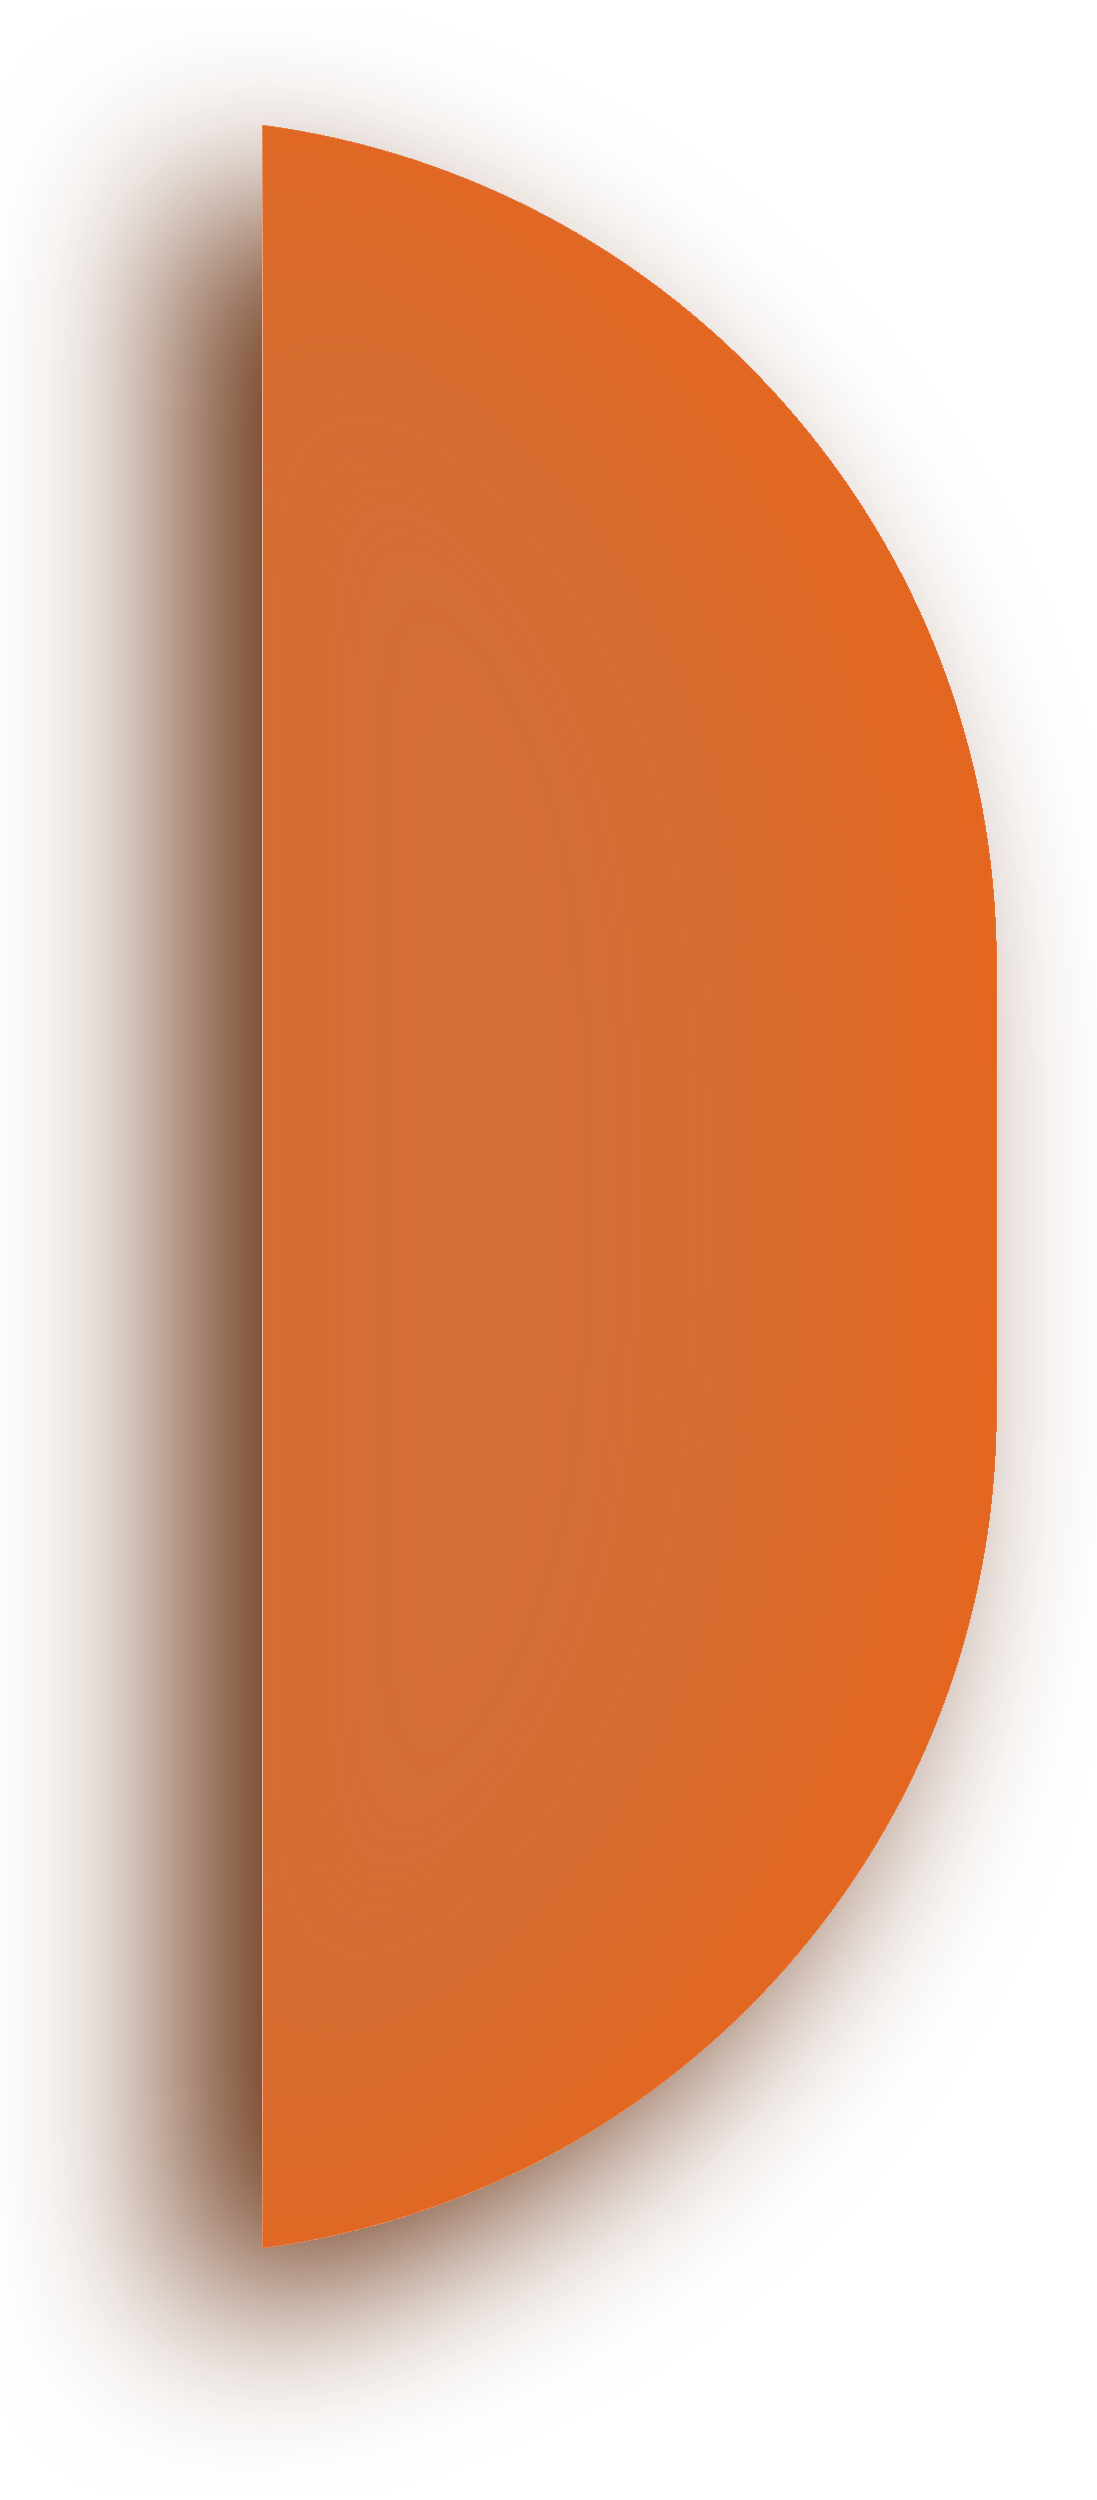
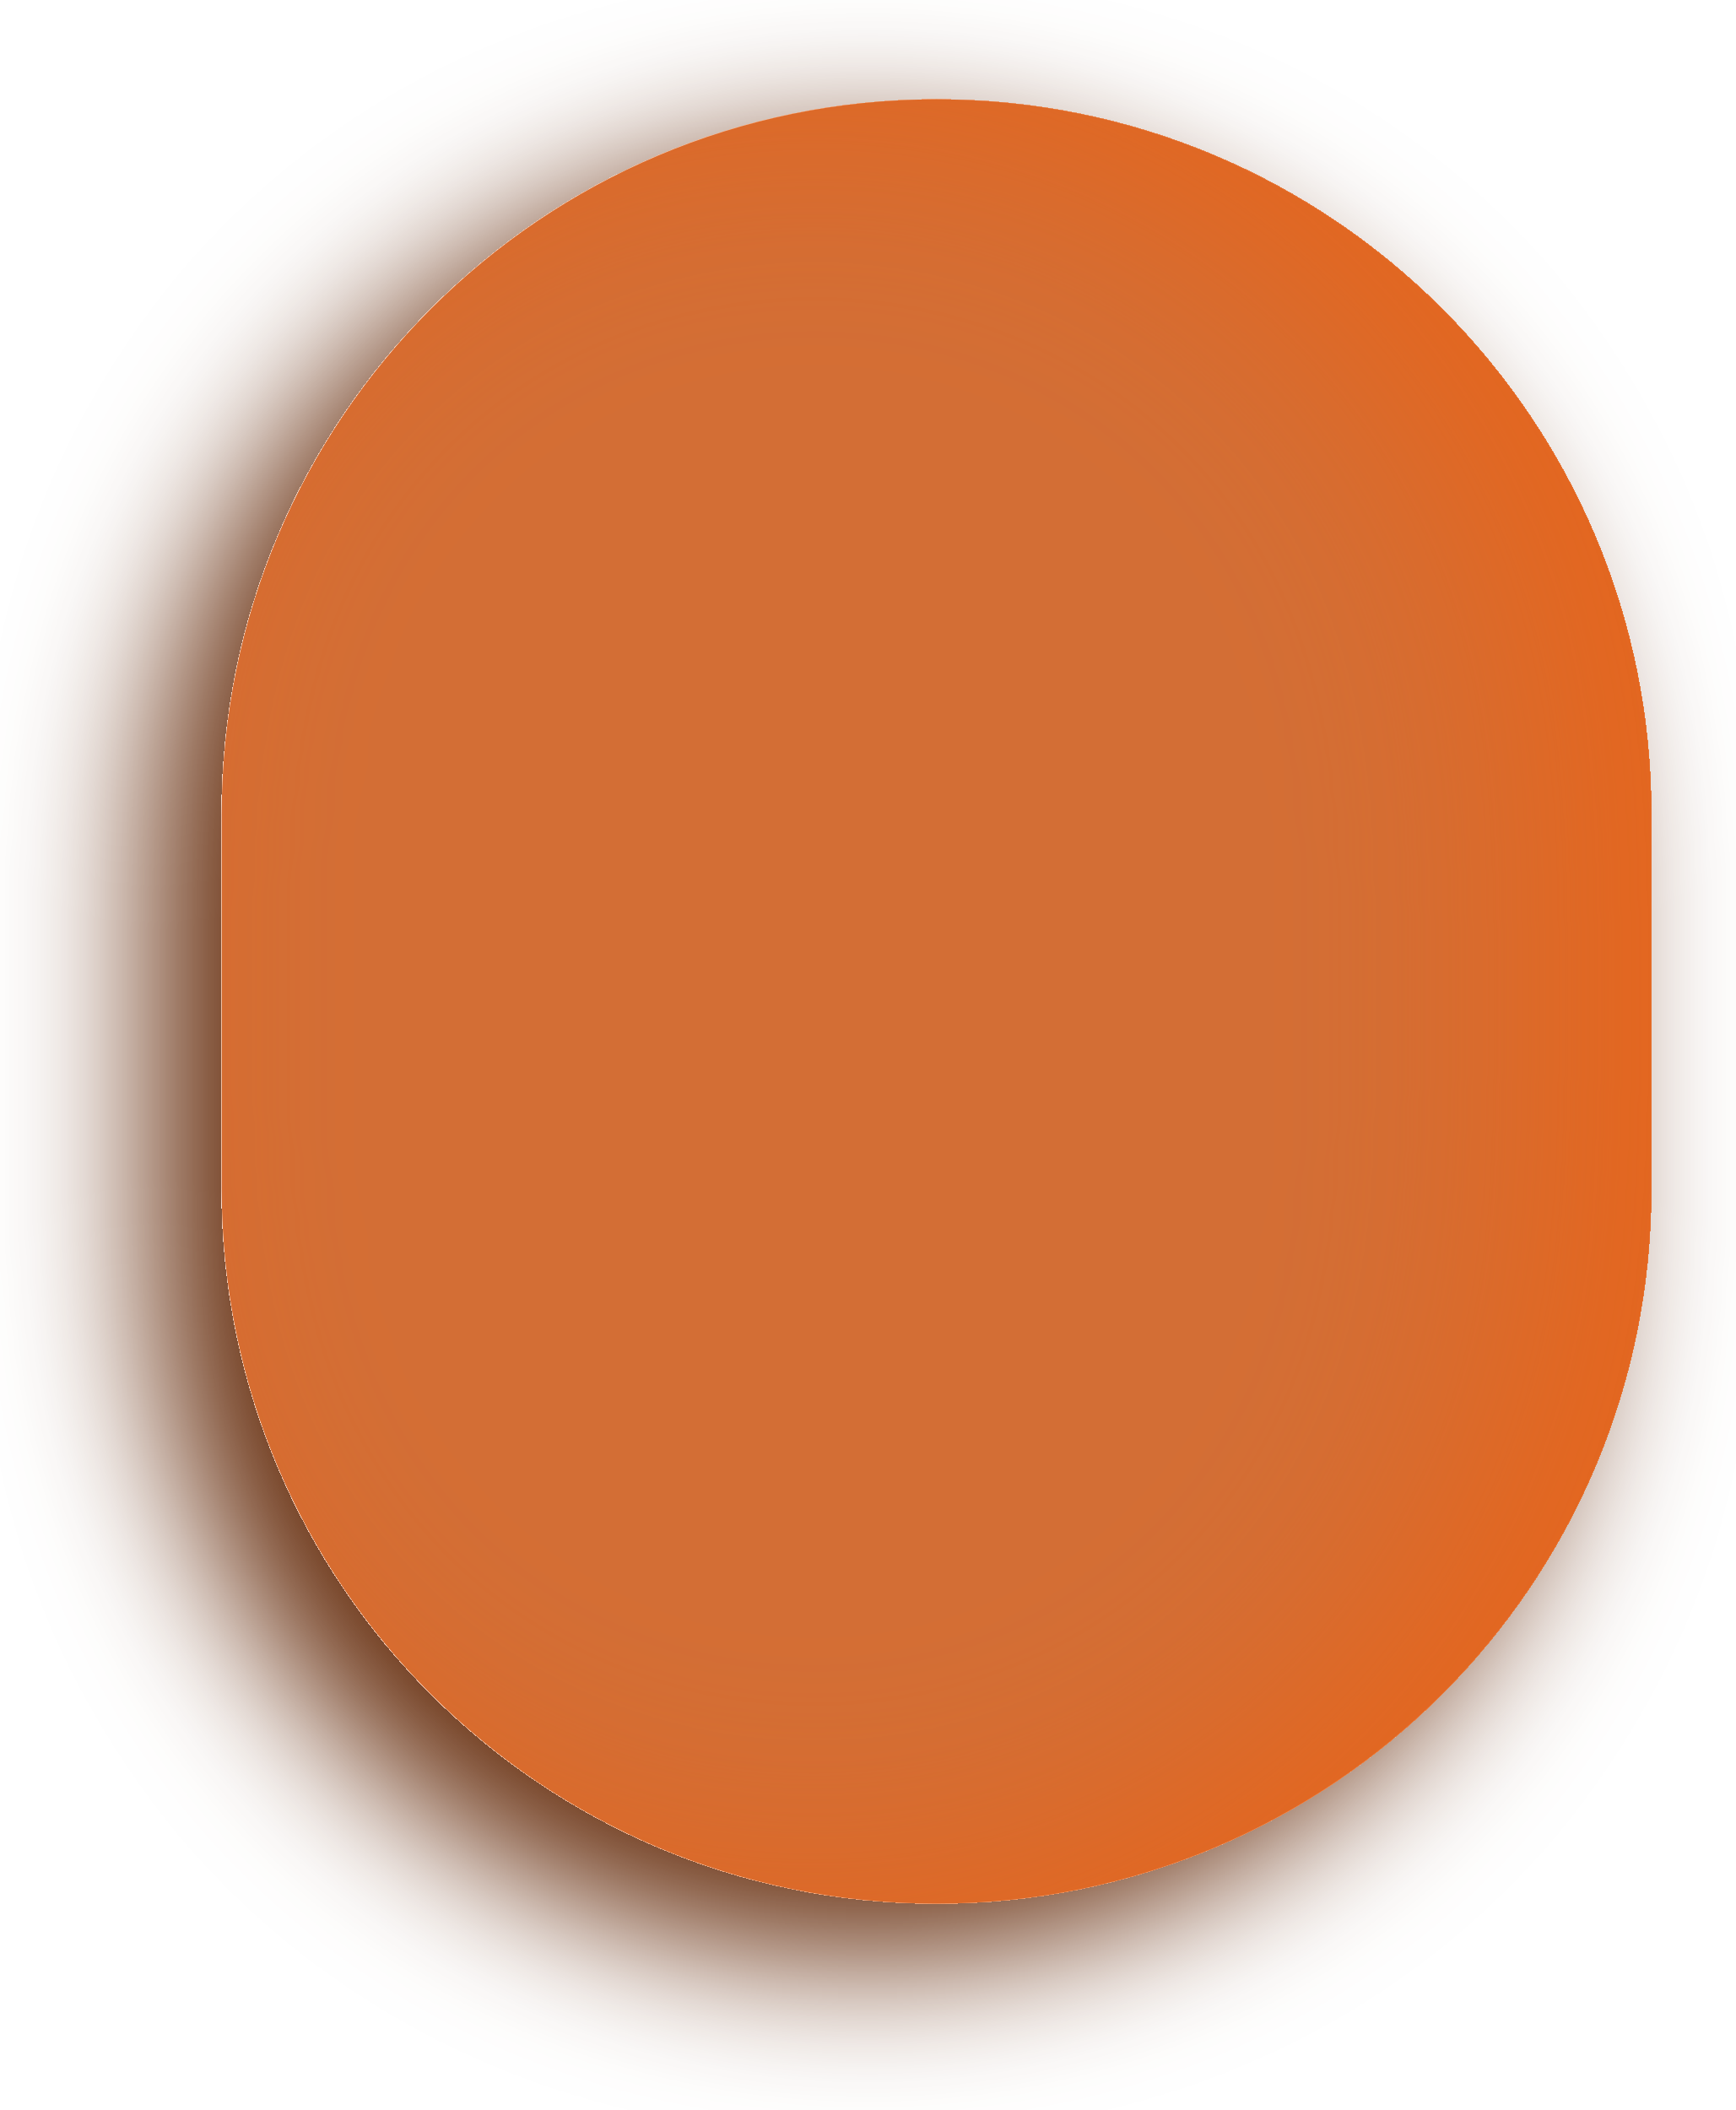
- <svg xmlns="http://www.w3.org/2000/svg" width="121" height="276" viewBox="0 0 121 276" fill="none">
-   <g filter="url(#filter0_di_482_158)">
-     <path fill-rule="evenodd" clip-rule="evenodd" d="M29 248.172C74.728 242.062 110 202.9 110 155.5V106.5C110 59.1 74.728 19.938 29 13.828V248.172Z" fill="#D36E35" />
+ <svg xmlns="http://www.w3.org/2000/svg" width="227" height="276" viewBox="0 0 227 276" fill="none">
+   <g filter="url(#filter0_di_491_196)">
+     <rect x="29" y="13" width="187" height="236" rx="93.5" fill="#D36E35" />
  </g>
  <defs>
-     <filter id="filter0_di_482_158" x="0" y="0.828" width="121" height="274.343" filterUnits="userSpaceOnUse" color-interpolation-filters="sRGB">
+     <filter id="filter0_di_491_196" x="0" y="0" width="227" height="276" filterUnits="userSpaceOnUse" color-interpolation-filters="sRGB">
      <feFlood flood-opacity="0" result="BackgroundImageFix" />
      <feColorMatrix in="SourceAlpha" type="matrix" values="0 0 0 0 0 0 0 0 0 0 0 0 0 0 0 0 0 0 127 0" result="hardAlpha" />
      <feOffset dx="-9" dy="7" />
      <feGaussianBlur stdDeviation="10" />
      <feComposite in2="hardAlpha" operator="out" />
      <feColorMatrix type="matrix" values="0 0 0 0 0.404 0 0 0 0 0.182 0 0 0 0 0.057 0 0 0 1 0" />
-       <feBlend mode="normal" in2="BackgroundImageFix" result="effect1_dropShadow_482_158" />
-       <feBlend mode="normal" in="SourceGraphic" in2="effect1_dropShadow_482_158" result="shape" />
+       <feBlend mode="normal" in2="BackgroundImageFix" result="effect1_dropShadow_491_196" />
+       <feBlend mode="normal" in="SourceGraphic" in2="effect1_dropShadow_491_196" result="shape" />
      <feColorMatrix in="SourceAlpha" type="matrix" values="0 0 0 0 0 0 0 0 0 0 0 0 0 0 0 0 0 0 127 0" result="hardAlpha" />
      <feOffset dx="-16" />
      <feGaussianBlur stdDeviation="16" />
      <feComposite in2="hardAlpha" operator="arithmetic" k2="-1" k3="1" />
      <feColorMatrix type="matrix" values="0 0 0 0 0.9 0 0 0 0 0.397 0 0 0 0 0.113 0 0 0 1 0" />
-       <feBlend mode="normal" in2="shape" result="effect2_innerShadow_482_158" />
+       <feBlend mode="normal" in2="shape" result="effect2_innerShadow_491_196" />
    </filter>
  </defs>
</svg>
